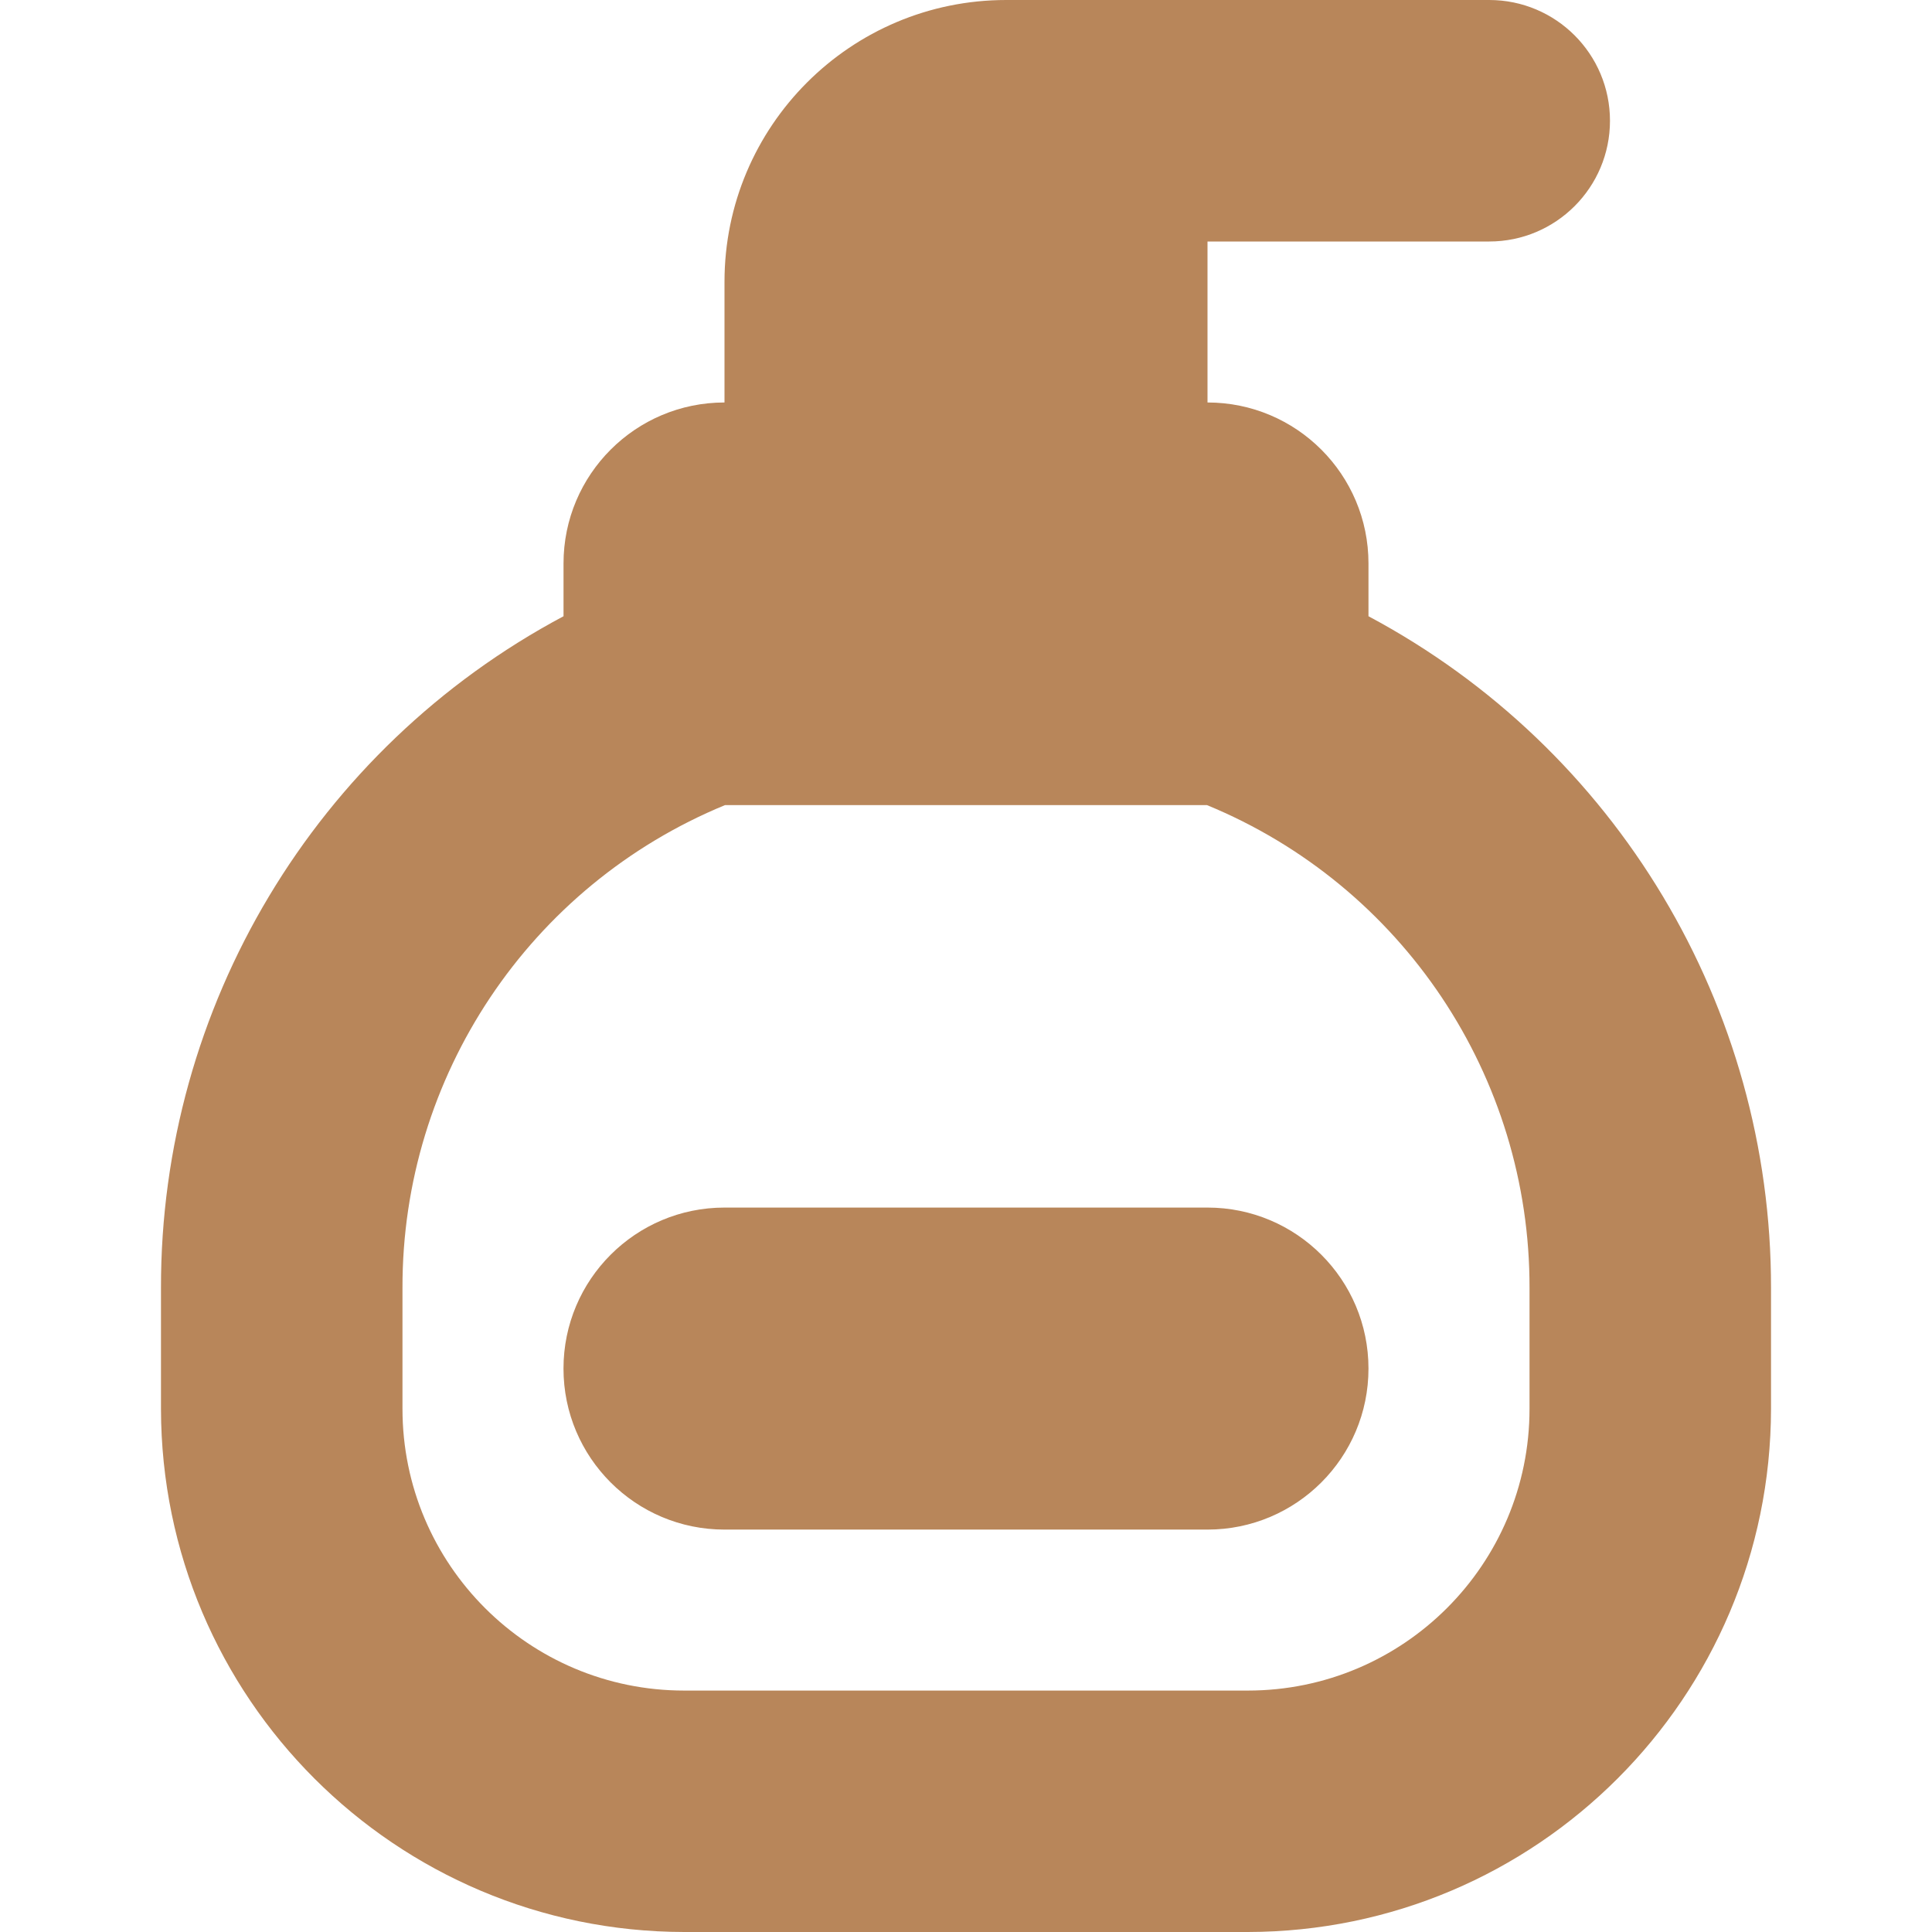
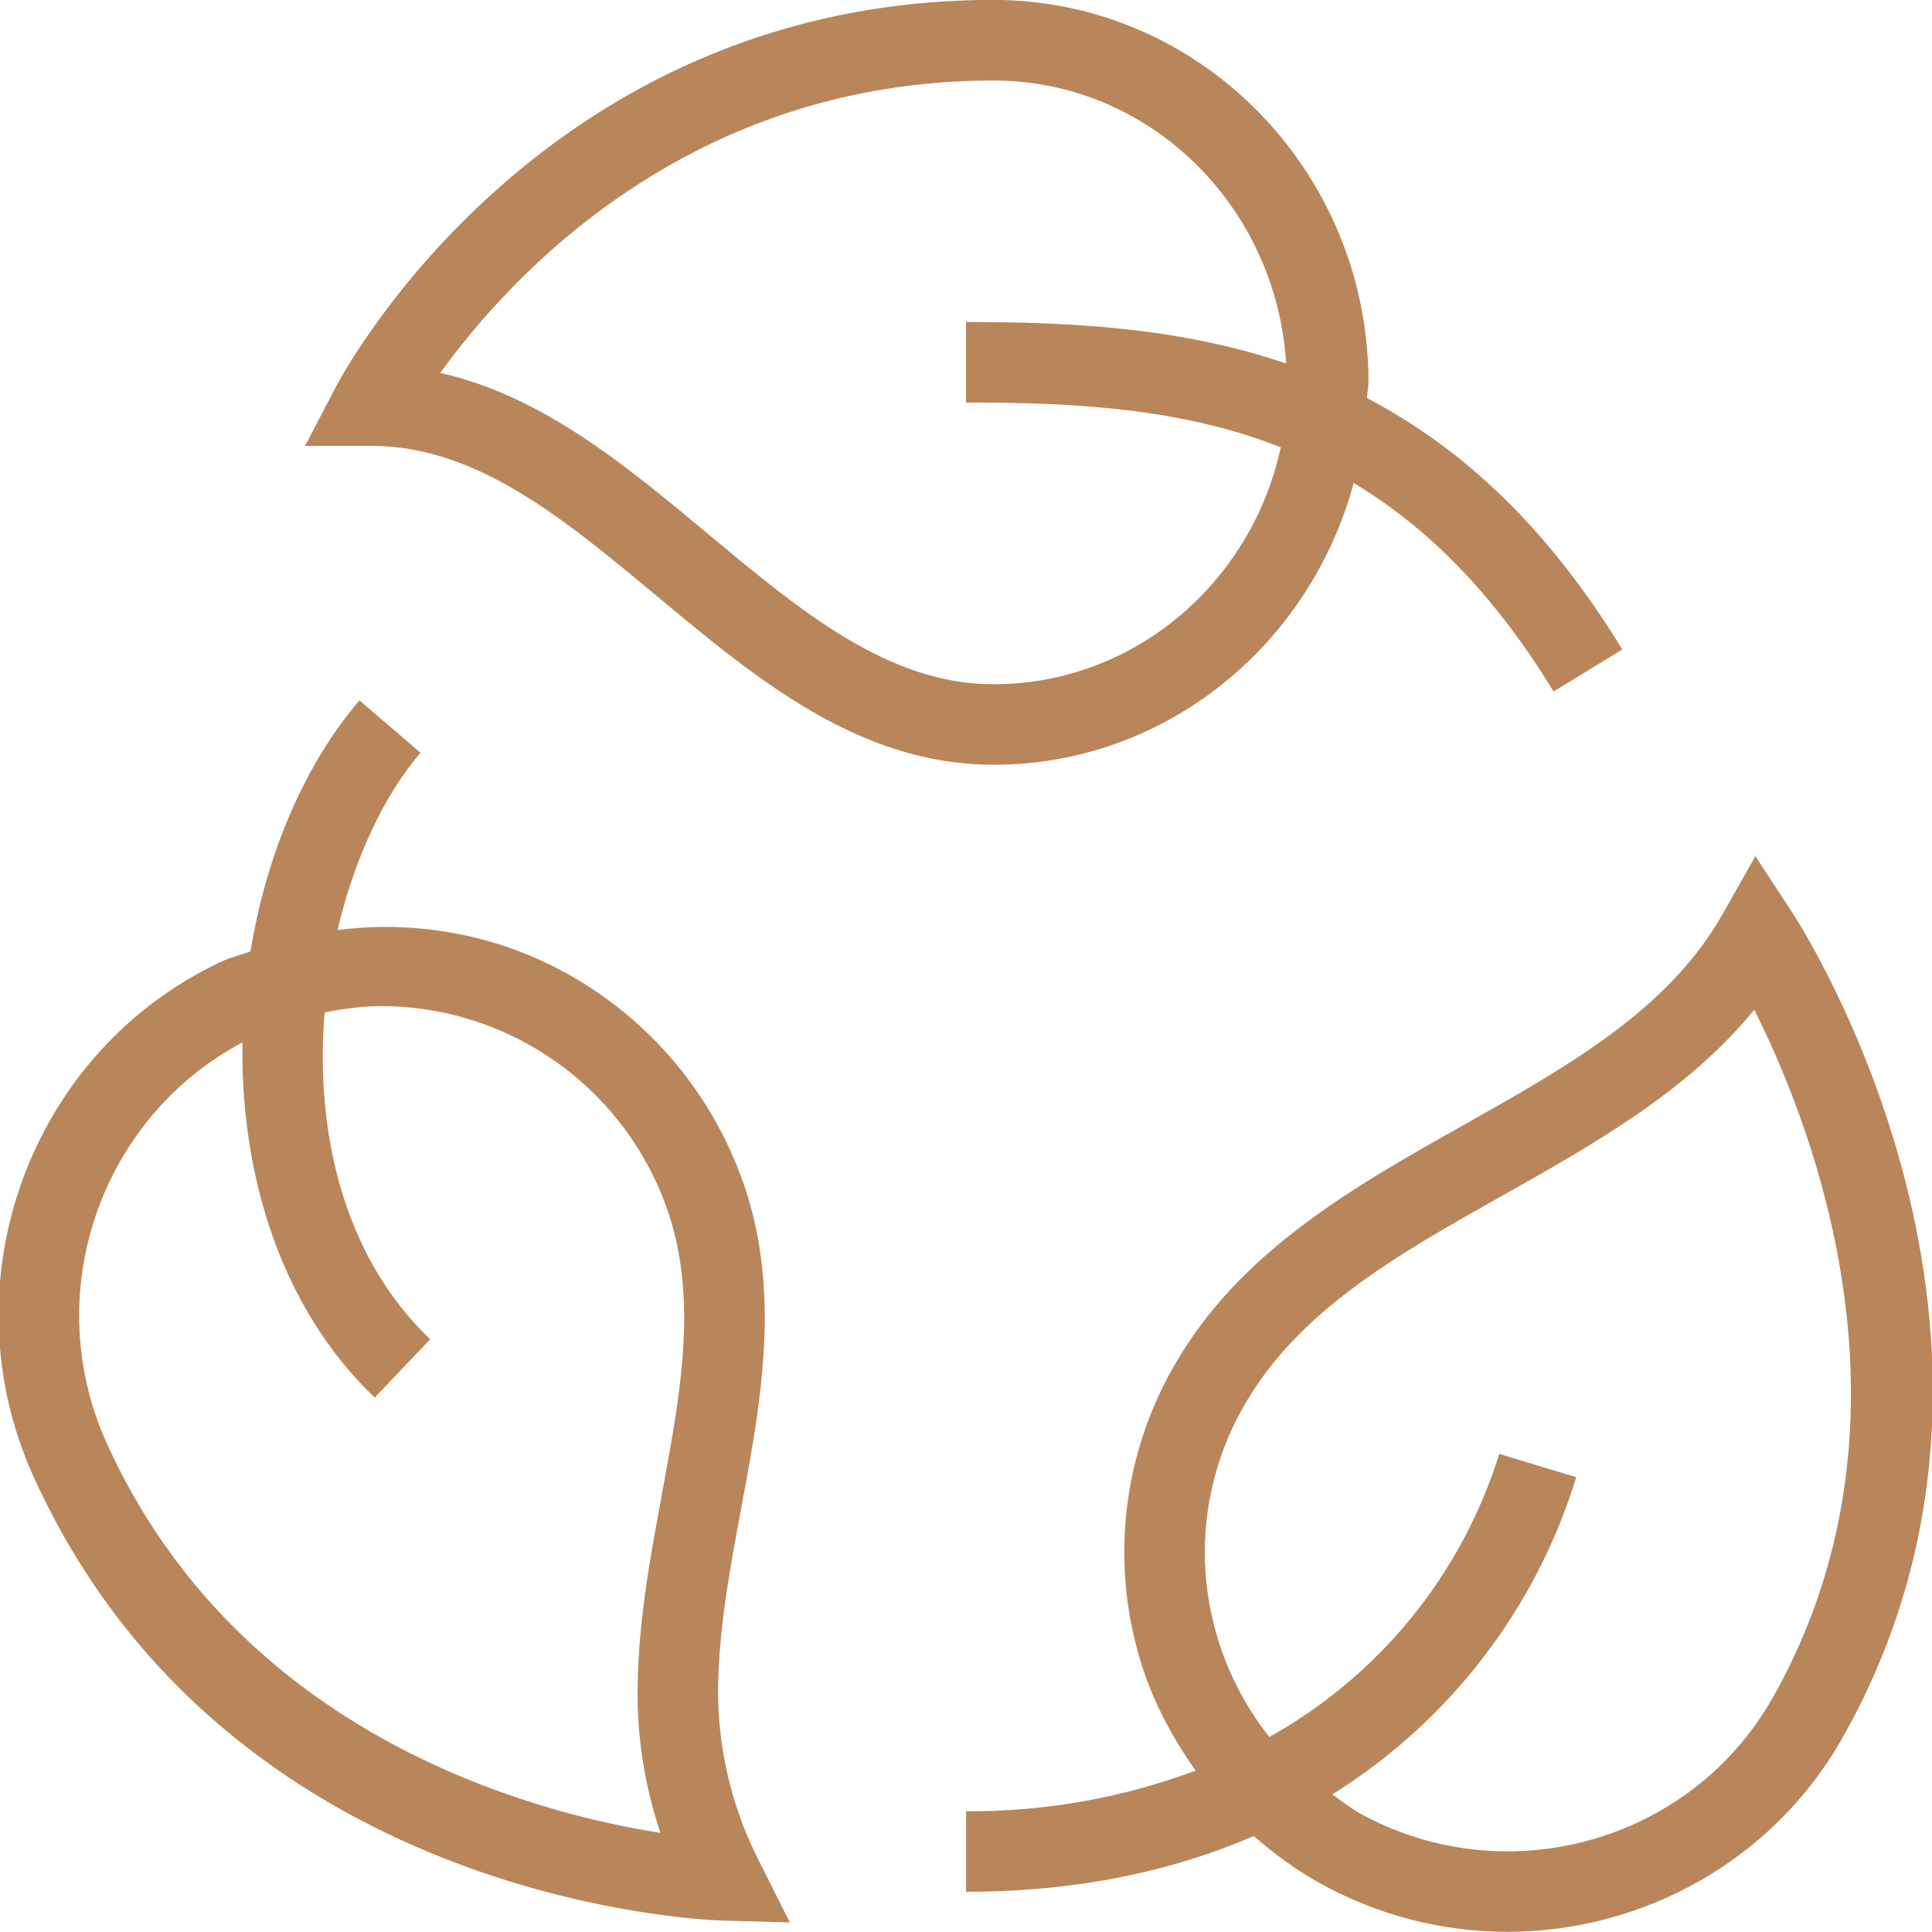
- <svg xmlns="http://www.w3.org/2000/svg" width="28" height="28" fill="none">
-   <path fill="#b8865a" d="M19.833 8.93v-.763A2.333 2.333 0 0 0 17.5 5.833V3.5h4.083a1.75 1.75 0 0 0 0-3.5h-7A4.083 4.083 0 0 0 10.5 4.083v1.75a2.333 2.333 0 0 0-2.333 2.334v.764a11.01 11.01 0 0 0-5.834 9.736v1.75A7.593 7.593 0 0 0 9.917 28h8.166a7.593 7.593 0 0 0 7.584-7.583v-1.75a11.02 11.02 0 0 0-5.834-9.736m2.334 11.487a4.083 4.083 0 0 1-4.084 4.083H9.917a4.083 4.083 0 0 1-4.084-4.083v-1.75a7.55 7.55 0 0 1 4.675-7h6.984a7.55 7.55 0 0 1 4.675 7zm-2.334-.584a2.333 2.333 0 0 1-2.333 2.334h-7a2.333 2.333 0 0 1 0-4.667h7a2.333 2.333 0 0 1 2.333 2.333" />
+ <svg xmlns="http://www.w3.org/2000/svg" fill="#b8865a" data-name="Layer 1" viewBox="0 0 24 24">
+   <path d="M8.158 7.403C9.394 8.434 10.674 9.5 12.341 9.5c2.142 0 3.932-1.489 4.475-3.5.891.534 1.726 1.349 2.483 2.59l.854-.521c-.955-1.566-2.033-2.528-3.172-3.124.003-.067.019-.129.019-.196 0-2.619-2.09-4.75-4.659-4.75C6.754 0 4.275 4.61 4.172 4.807l-.383.732h.826c1.305 0 2.392.906 3.543 1.865ZM12.341 1c1.939 0 3.515 1.559 3.636 3.516C14.679 4.072 13.327 4 12 4v1c1.35 0 2.672.069 3.91.556-.361 1.681-1.822 2.944-3.569 2.944-1.305 0-2.392-.906-3.543-1.865-1.017-.848-2.062-1.719-3.329-2.002C6.327 3.442 8.549 1 12.341 1m9.914 10.322-.449-.686-.404.714c-.674 1.192-1.912 1.889-3.223 2.627-1.373.773-2.792 1.572-3.604 3.007a4.64 4.64 0 0 0-.43 3.572c.149.527.399 1.005.708 1.439a8 8 0 0 1-2.852.505v1c1.388 0 2.575-.26 3.574-.692.255.223.53.425.834.593a4.8 4.8 0 0 0 2.313.597c1.67 0 3.294-.869 4.166-2.41 2.792-4.937-.491-10.052-.633-10.267Zm-.238 9.774c-1.014 1.79-3.312 2.43-5.124 1.43-.123-.068-.229-.156-.343-.235a7.1 7.1 0 0 0 3.031-3.941l-.957-.289a6.1 6.1 0 0 1-2.856 3.516 3.7 3.7 0 0 1-.661-1.293 3.65 3.65 0 0 1 .339-2.808c.674-1.192 1.913-1.89 3.224-2.627 1.131-.637 2.294-1.292 3.122-2.306.74 1.474 2.163 5.129.226 8.554Zm-13.096.014c-.011-.782.141-1.59.286-2.372.27-1.446.548-2.941-.126-4.426a4.76 4.76 0 0 0-2.699-2.52 4.7 4.7 0 0 0-2.189-.239c.207-.879.57-1.666 1.031-2.202L4.466 8.7c-.686.799-1.158 1.917-1.354 3.118-.12.045-.243.072-.36.127C.369 13.058-.679 15.93.418 18.346c2.396 5.279 8.307 5.505 8.558 5.512l.835.023-.374-.747a4.65 4.65 0 0 1-.516-2.025Zm-.697-2.555c-.154.829-.314 1.687-.303 2.568q.012.831.283 1.646c-1.612-.254-5.234-1.222-6.876-4.836-.844-1.86-.083-4.046 1.684-4.984-.026 1.638.472 3.295 1.643 4.412l.689-.724c-1.087-1.037-1.431-2.593-1.312-4.06.236-.047.475-.079.715-.079a3.77 3.77 0 0 1 3.423 2.227c.544 1.198.305 2.476.053 3.83Z" />
</svg>
